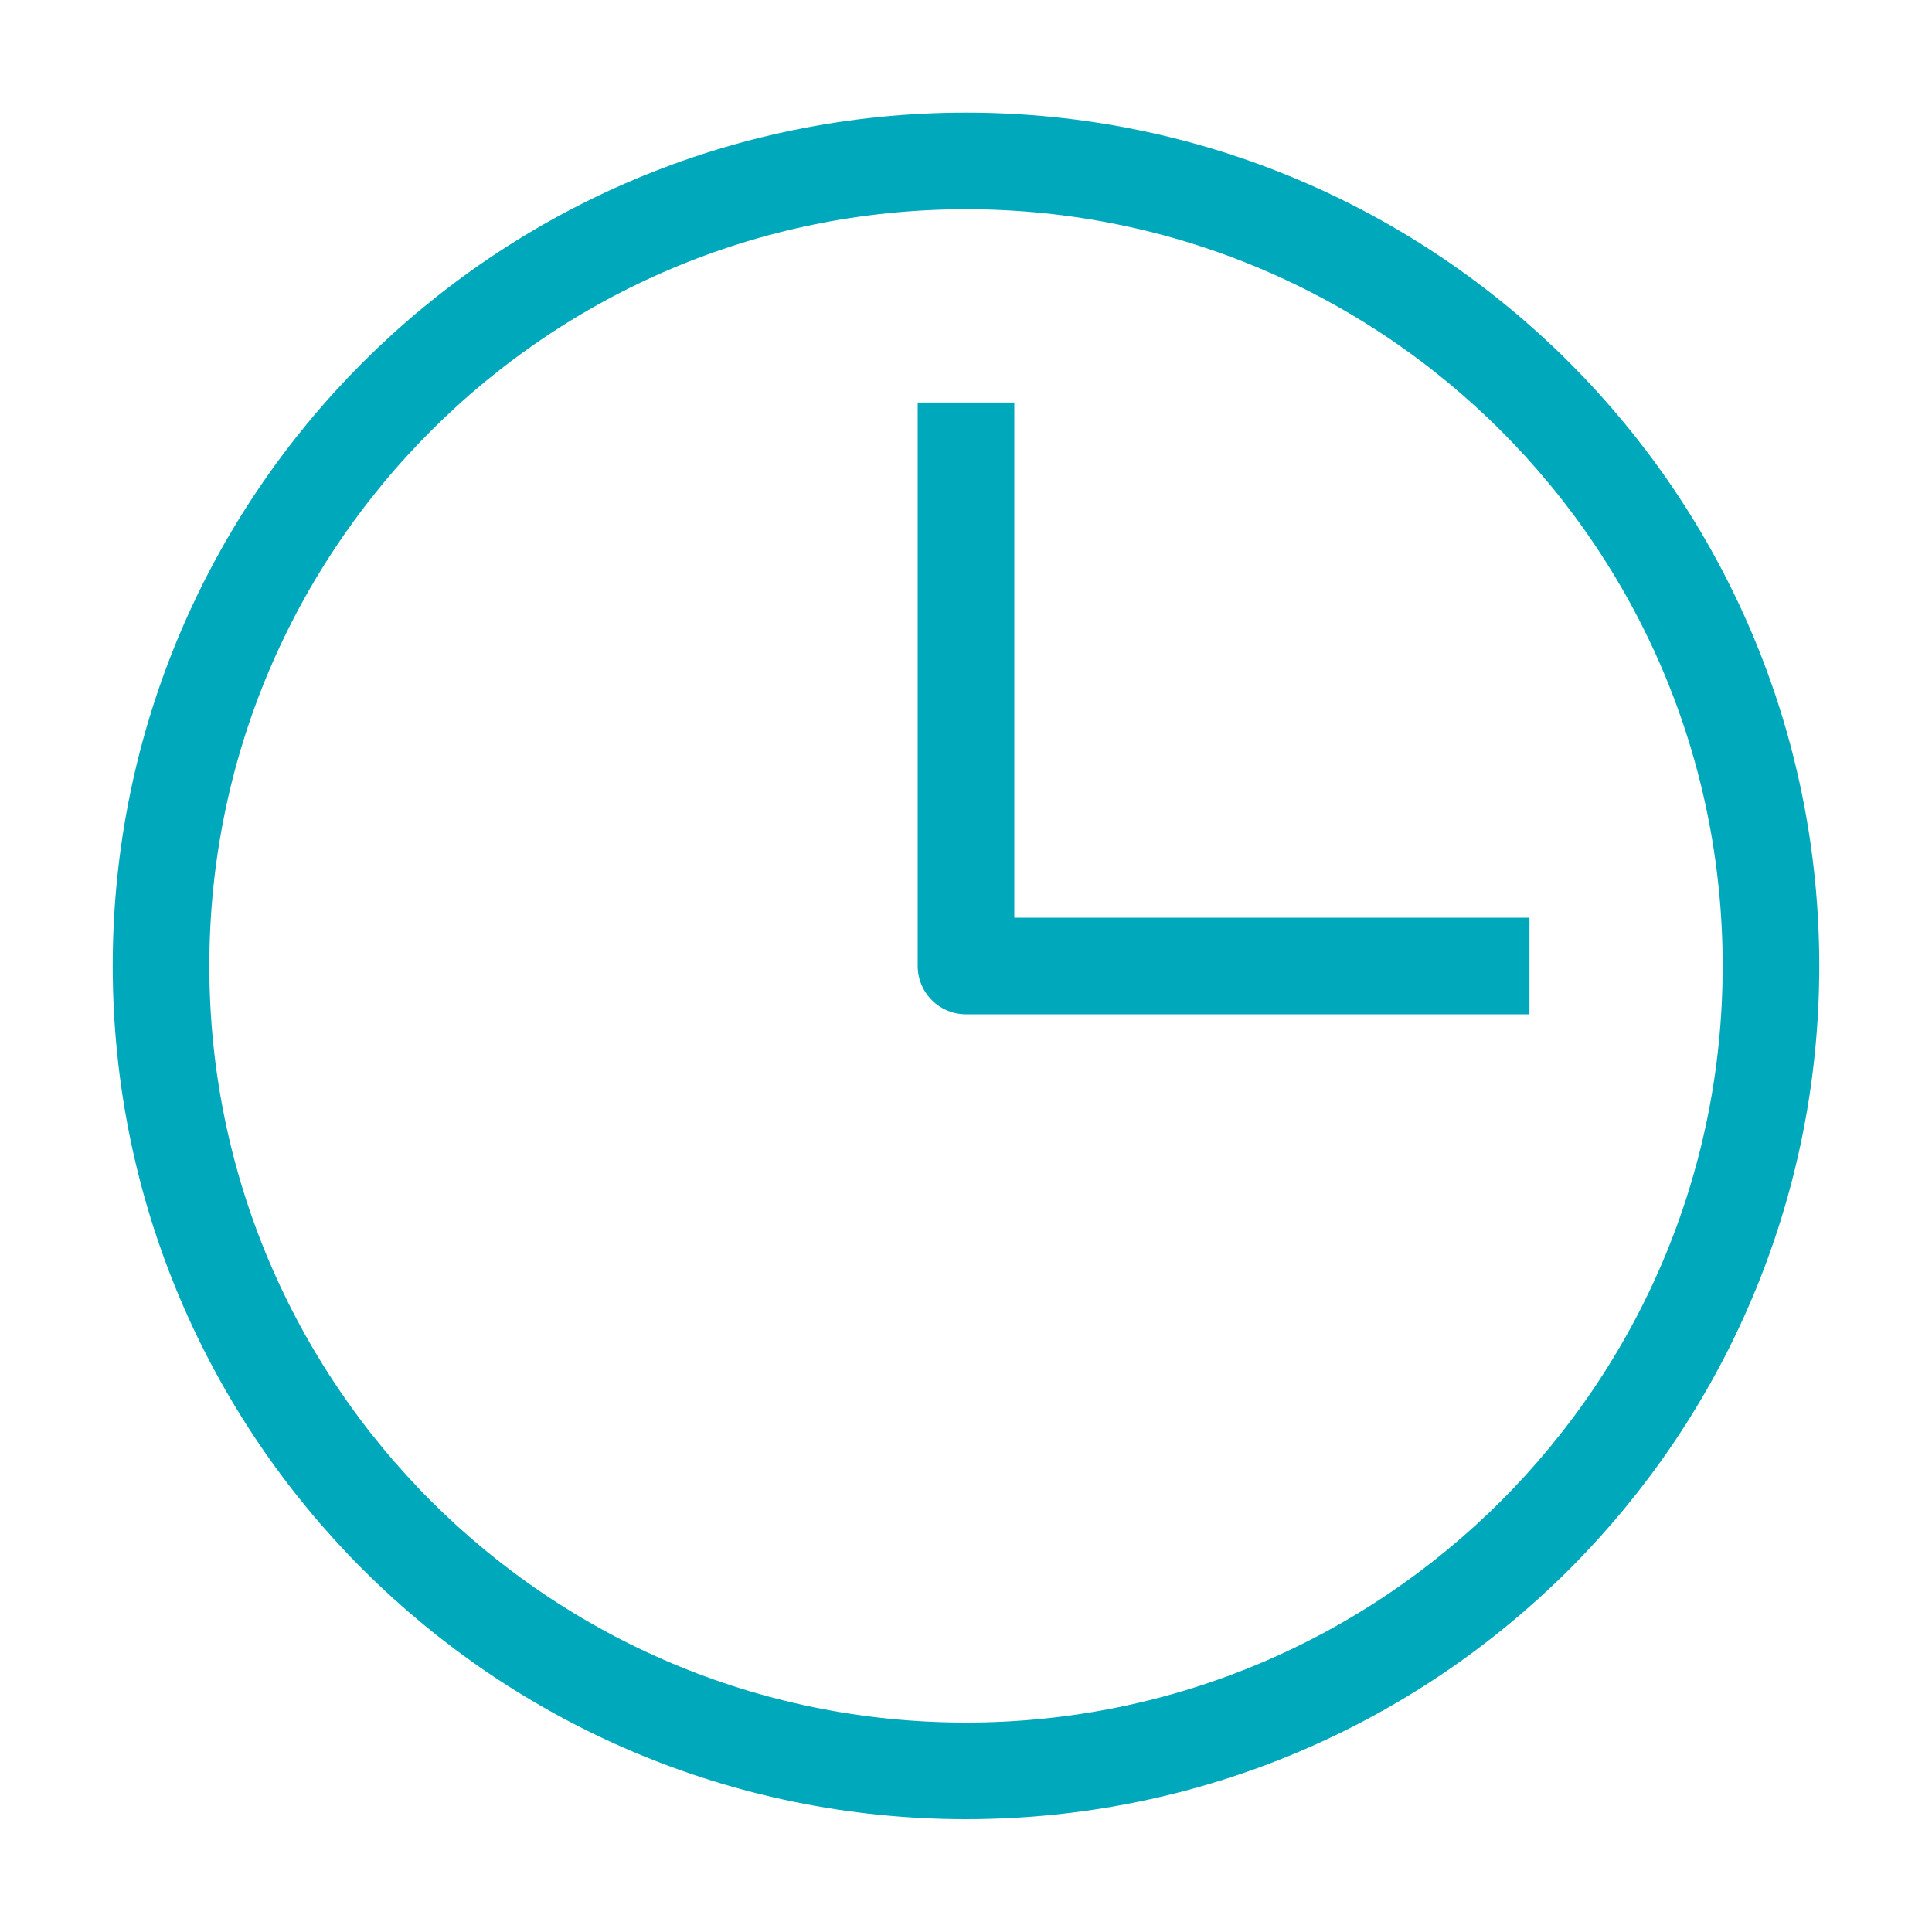
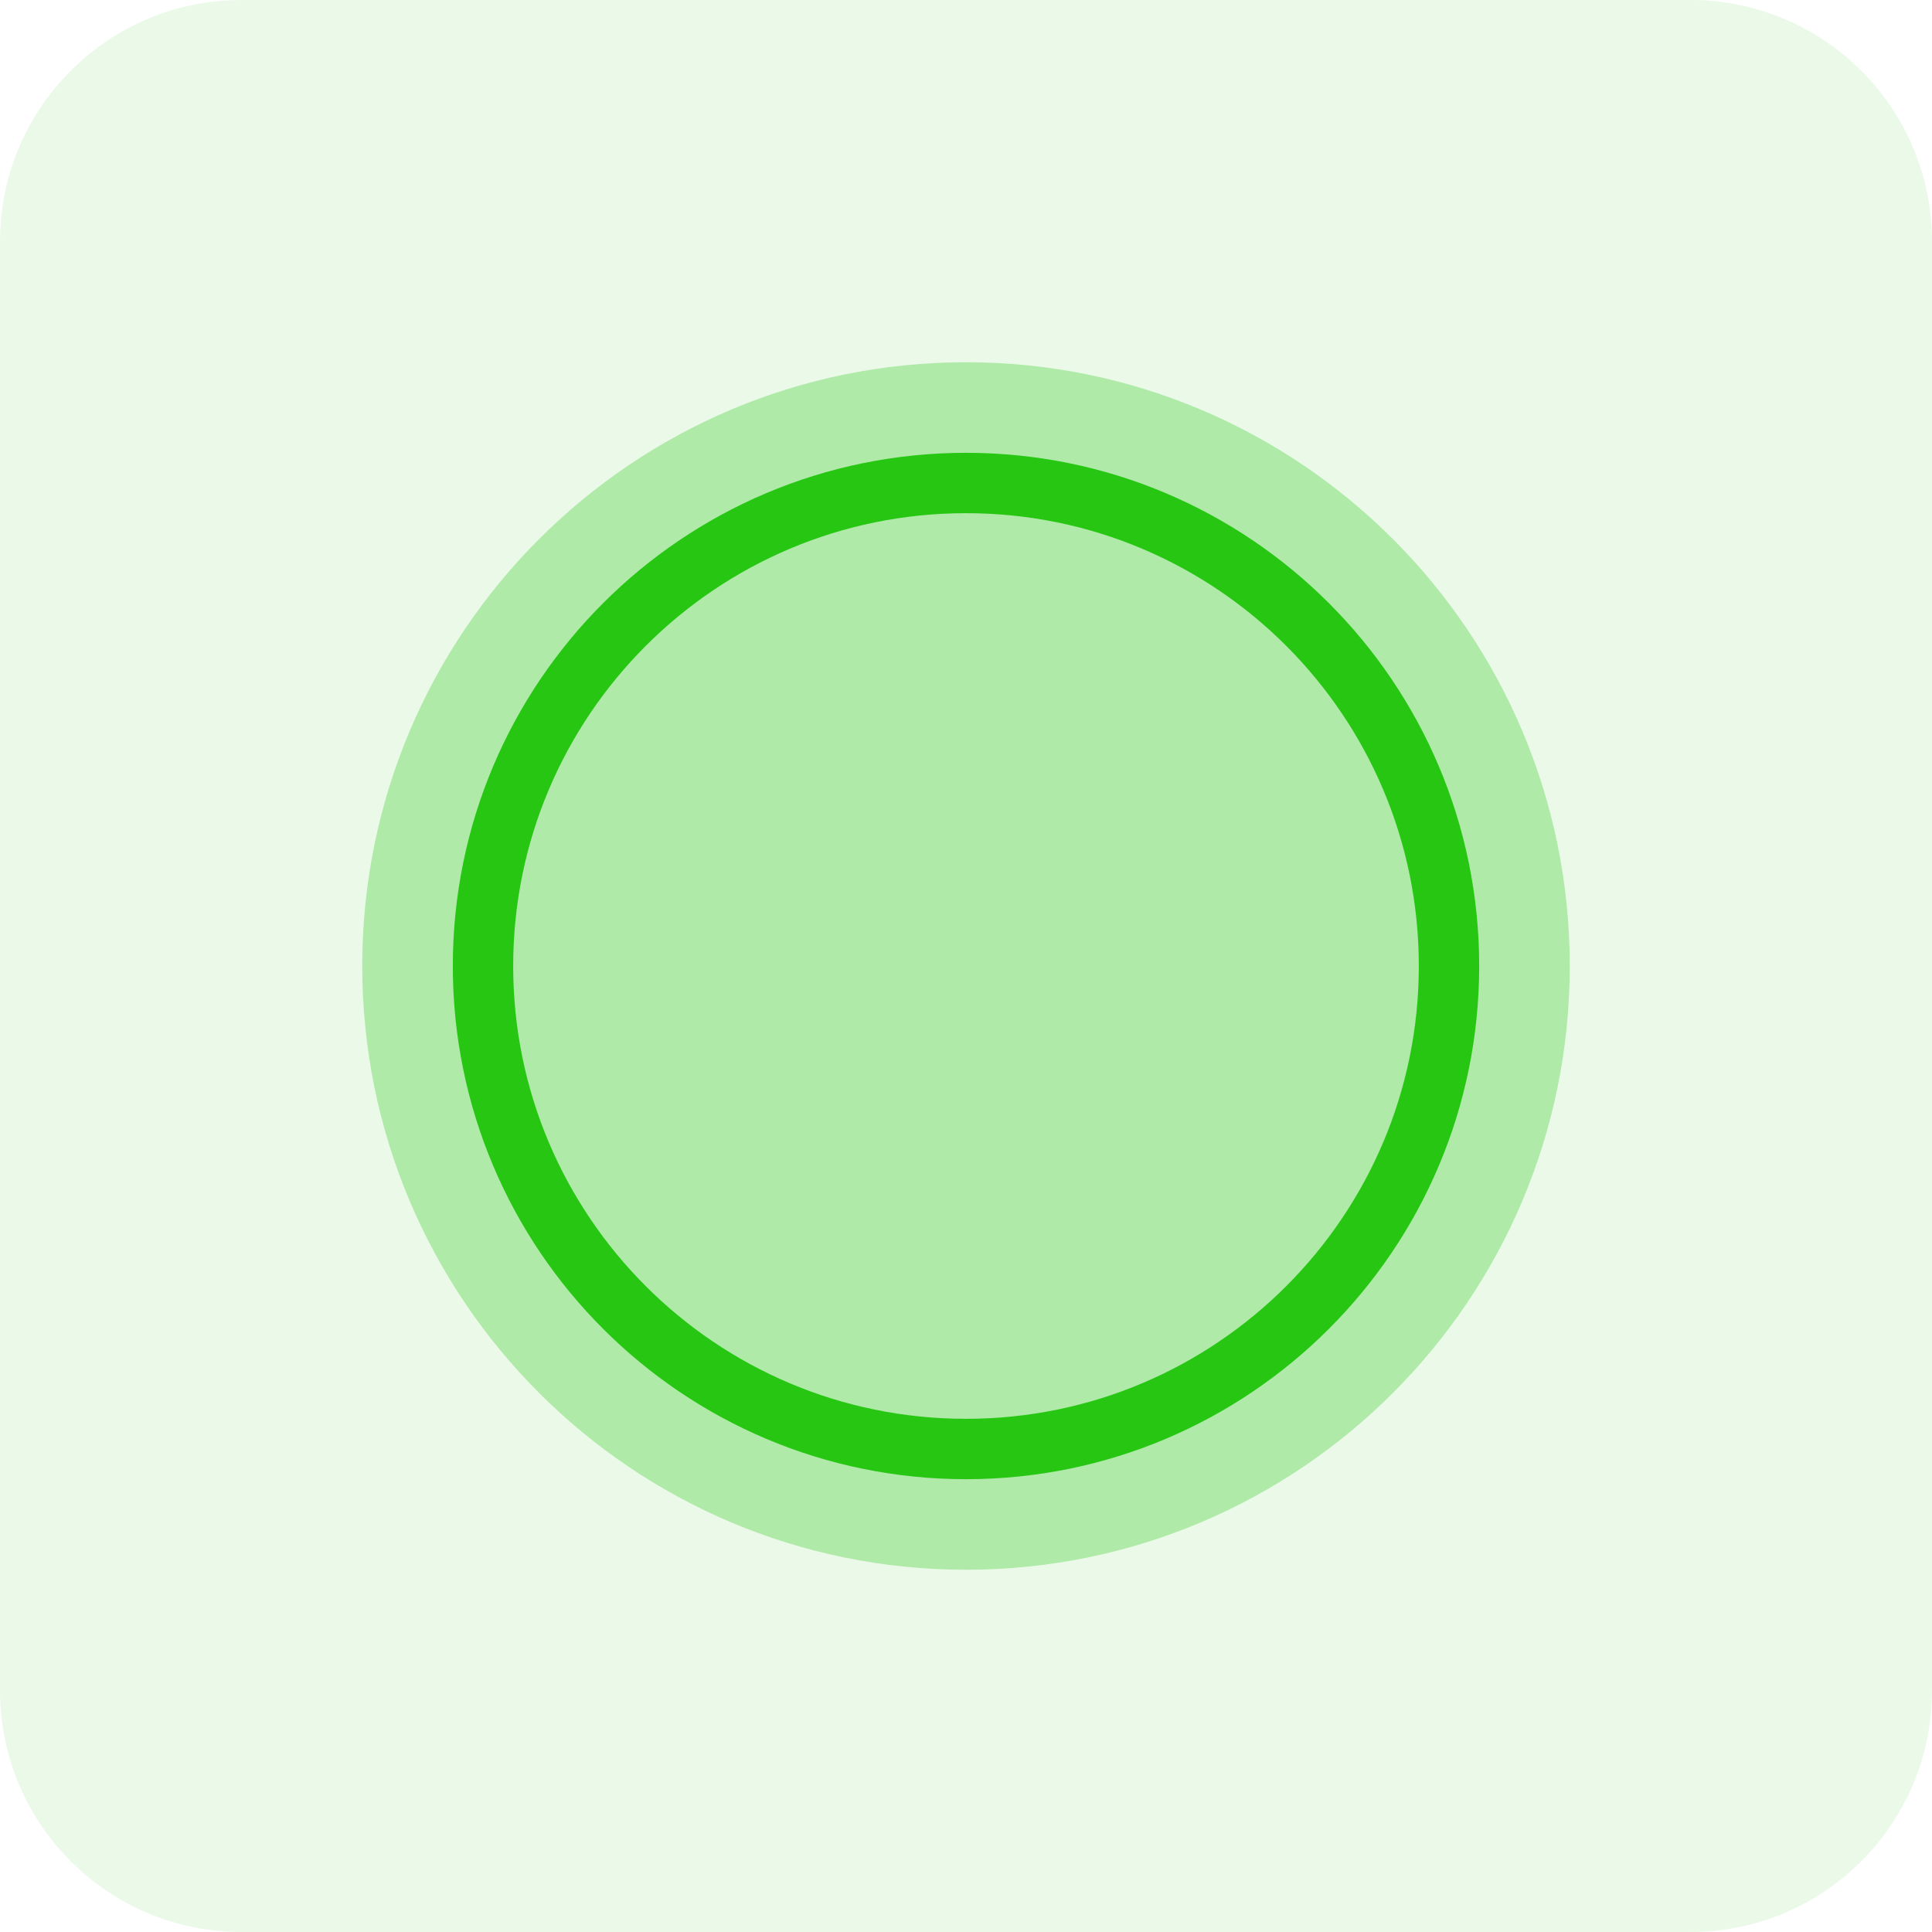
- <svg xmlns="http://www.w3.org/2000/svg" width="20" height="20" viewBox="0 0 20 20" fill="none">
-   <circle cx="10" cy="9.999" r="8.333" stroke="#00A8BC" />
-   <path d="M10 4.167V10H15.833" stroke="#00A8BC" stroke-linejoin="round" />
+ <svg xmlns="http://www.w3.org/2000/svg" viewBox="0 0 64 64" width="64" height="64">
+   <rect width="64" height="64" fill="#26c613" opacity="0.1" rx="8" />
+   <circle cx="32" cy="32" r="20" fill="#26c613" opacity="0.3" />
+   <circle cx="32" cy="32" r="16" fill="none" stroke="#26c613" stroke-width="2" />
</svg>
